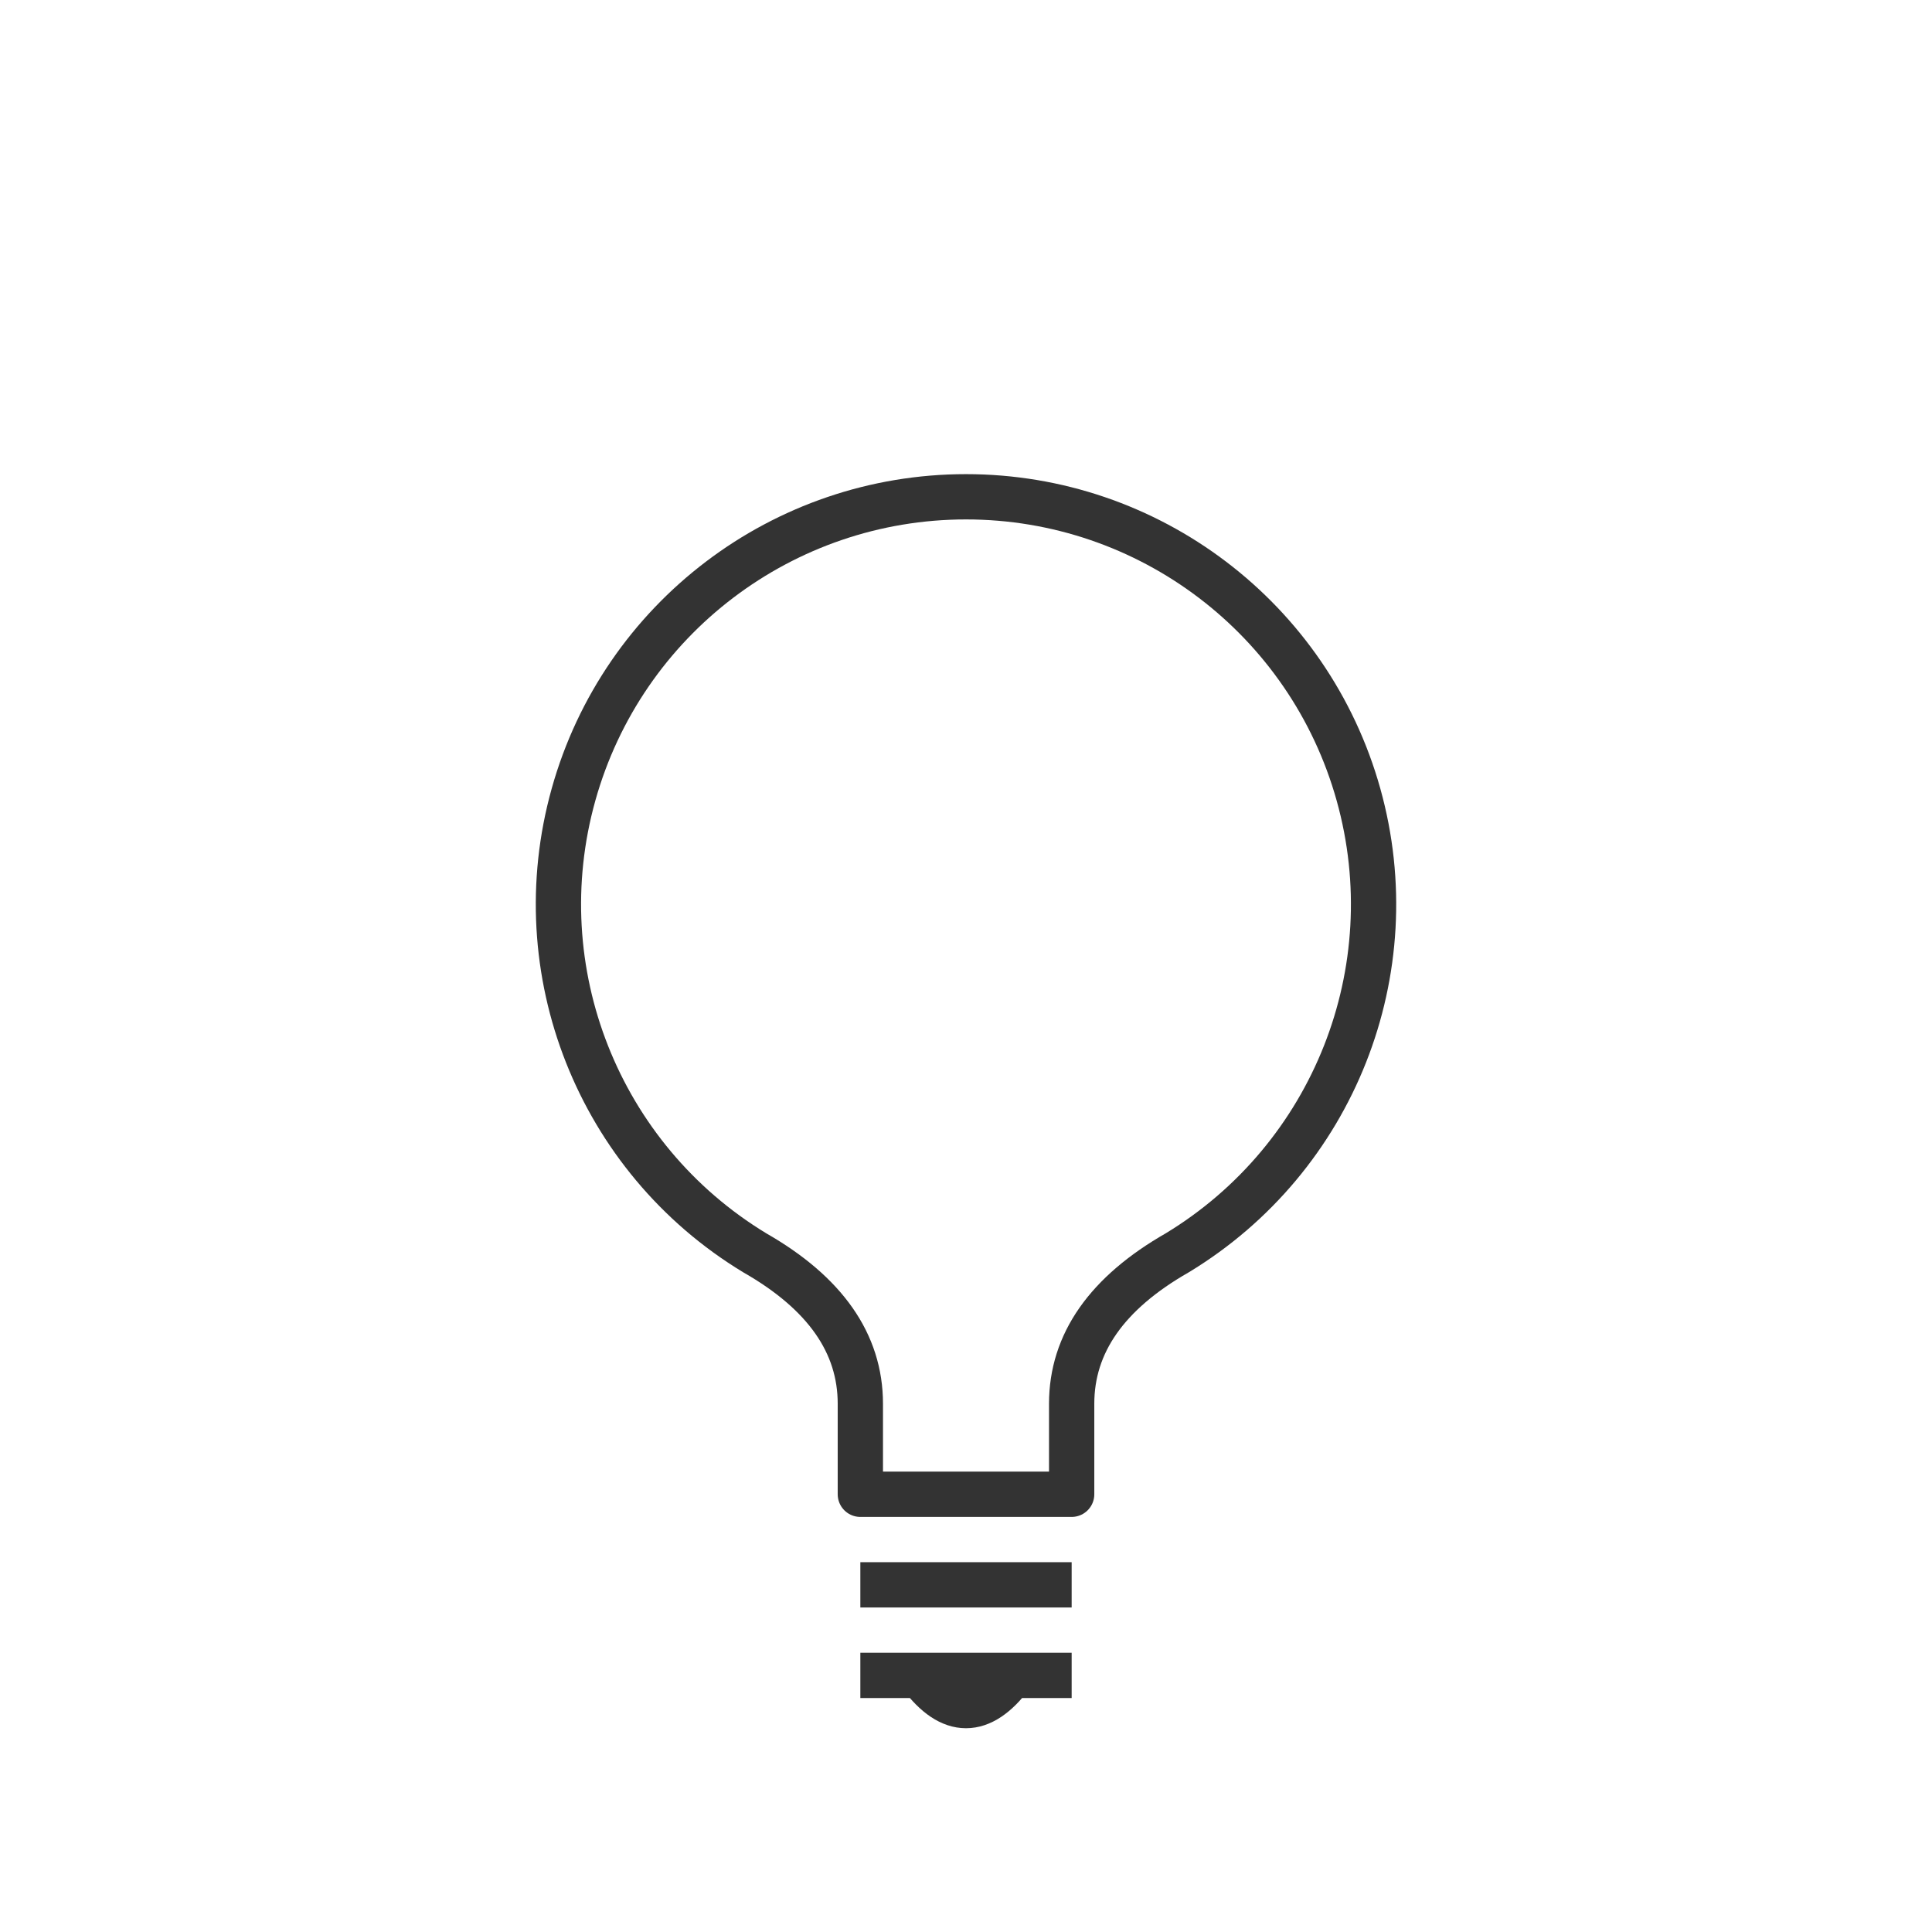
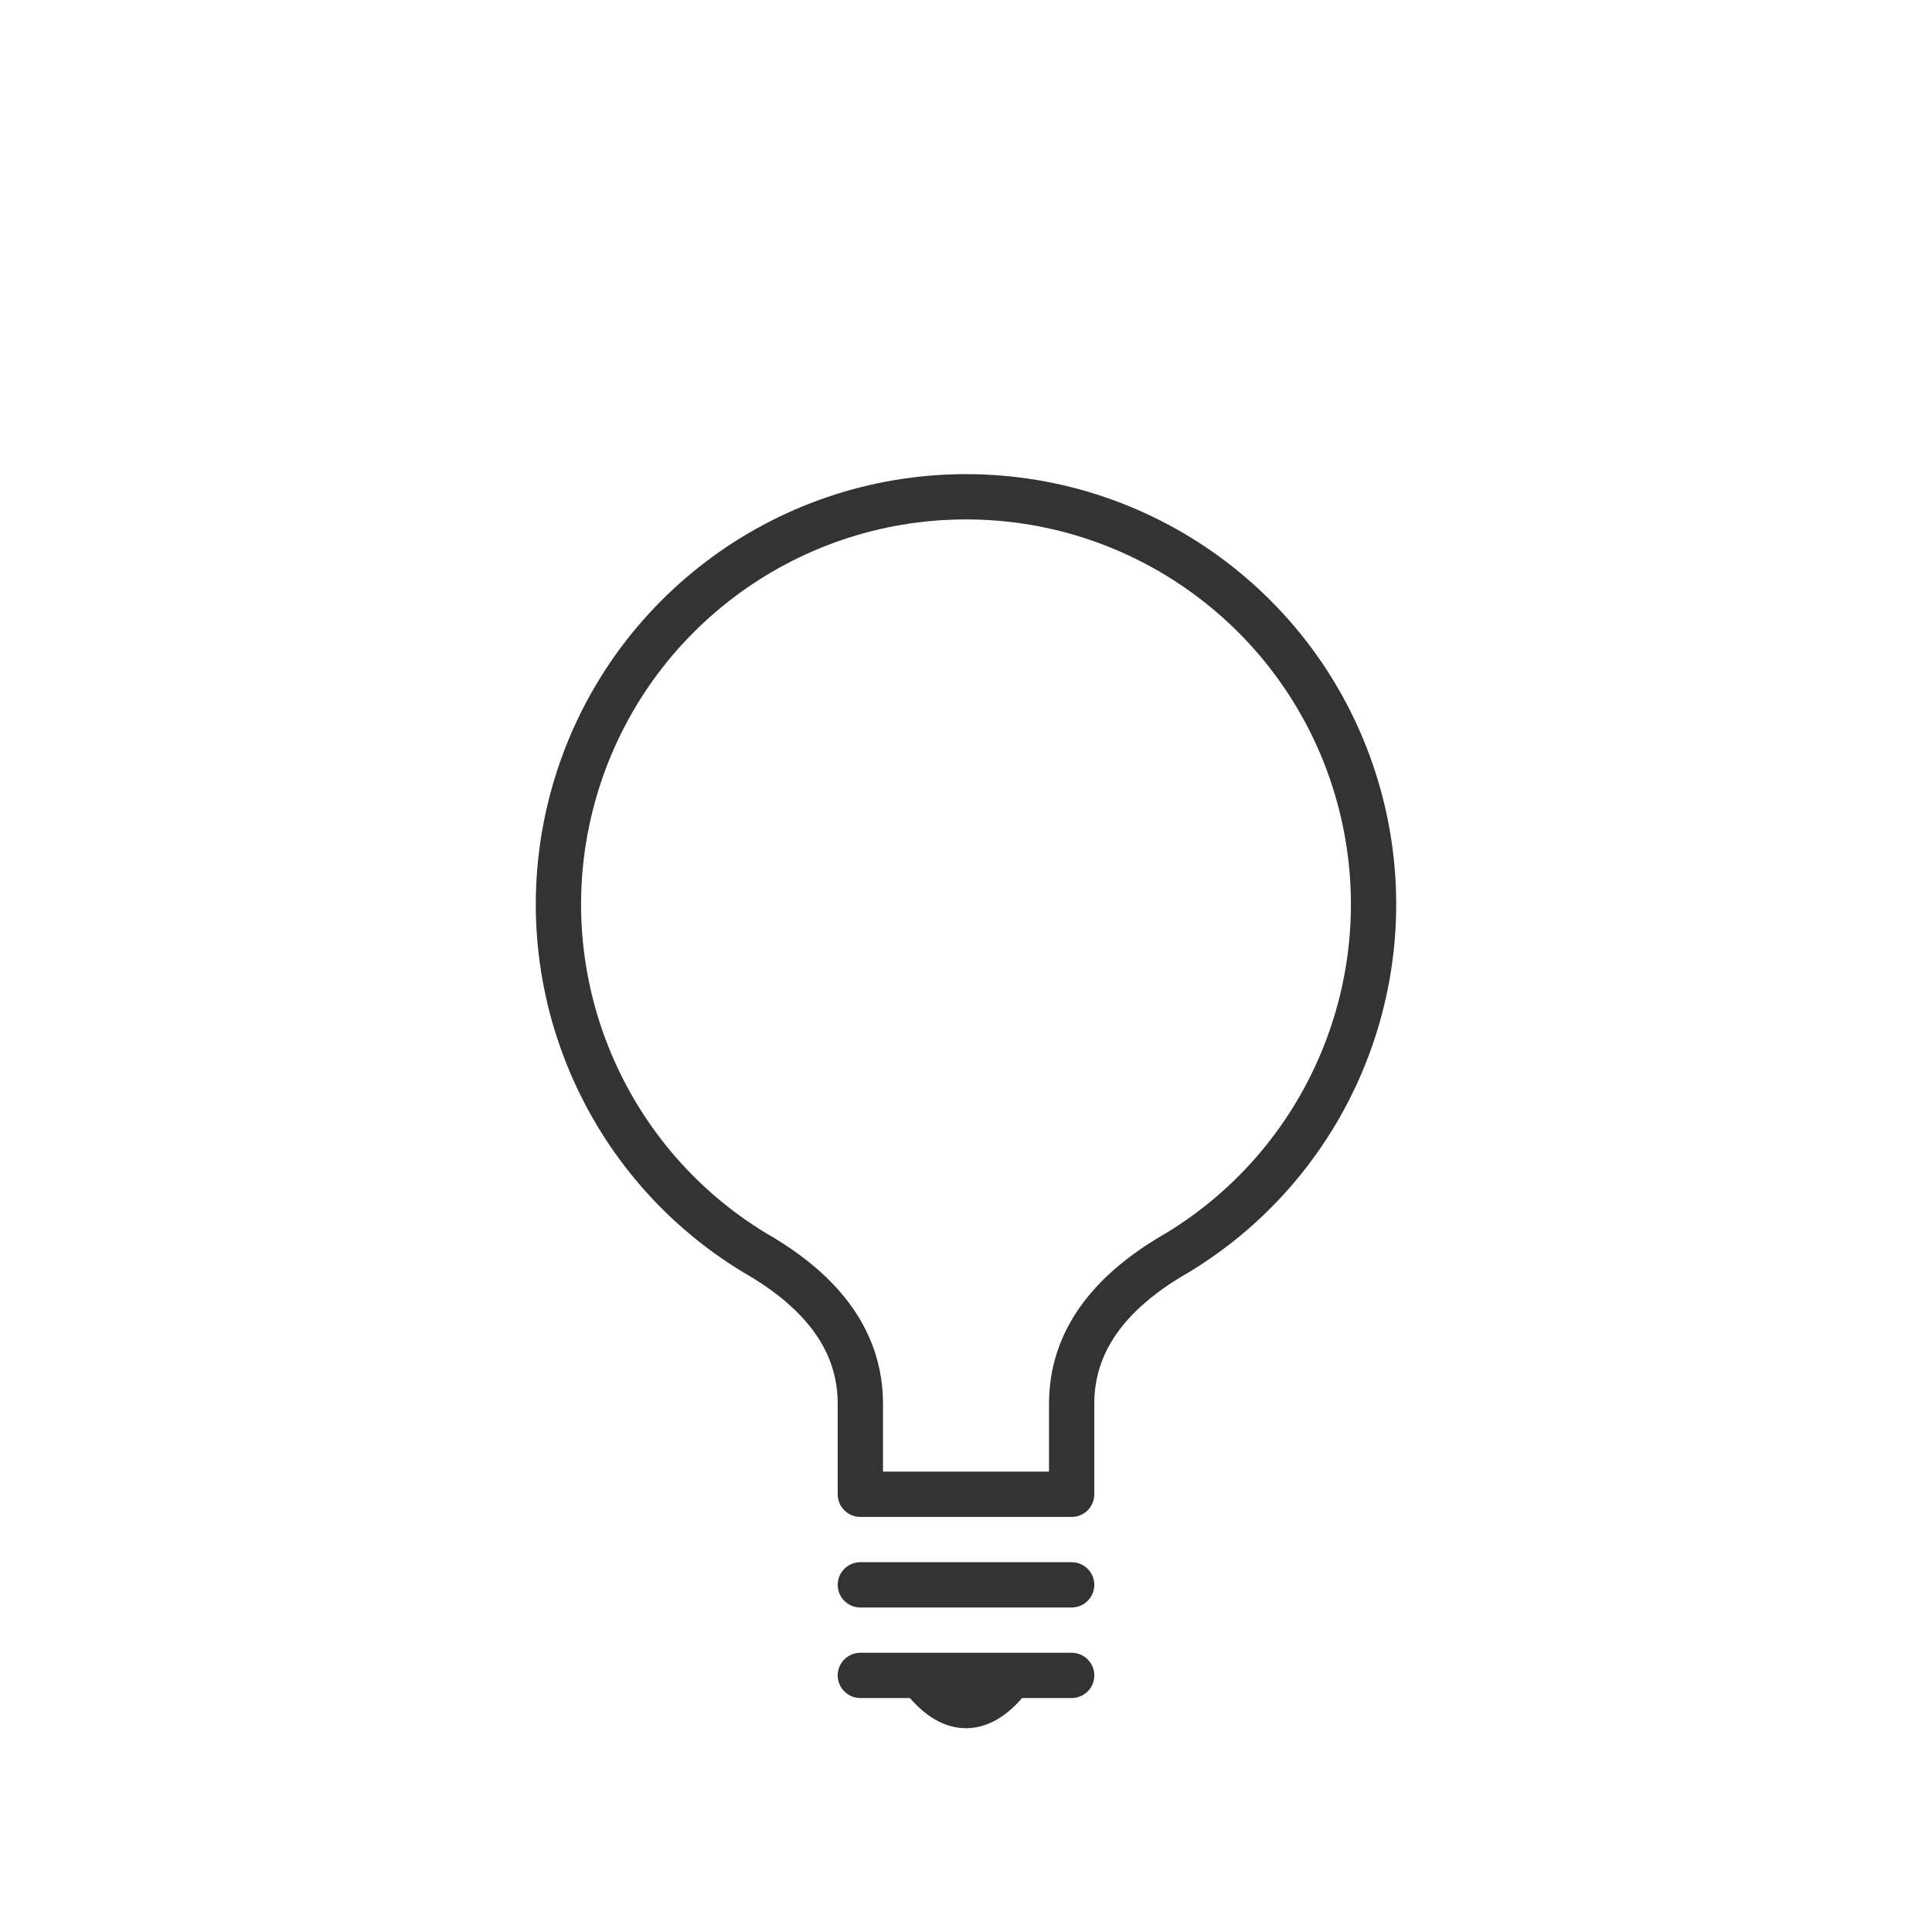
- <svg xmlns="http://www.w3.org/2000/svg" viewBox="0 0 128 128" fill="none" stroke-width="3" stroke-linejoin="round" stroke="#333">
+ <svg xmlns="http://www.w3.org/2000/svg" viewBox="0 0 128 128" fill="none" stroke-width="3" stroke-linejoin="round" stroke-linecap="round" stroke="#333">
  <path d="M71 99V93q0-6 7-10A27 27 1 1050 83q7 4 7 10v6Zm-14 6H71m0 6H57m4 0q3 4 6 0" />
</svg>
